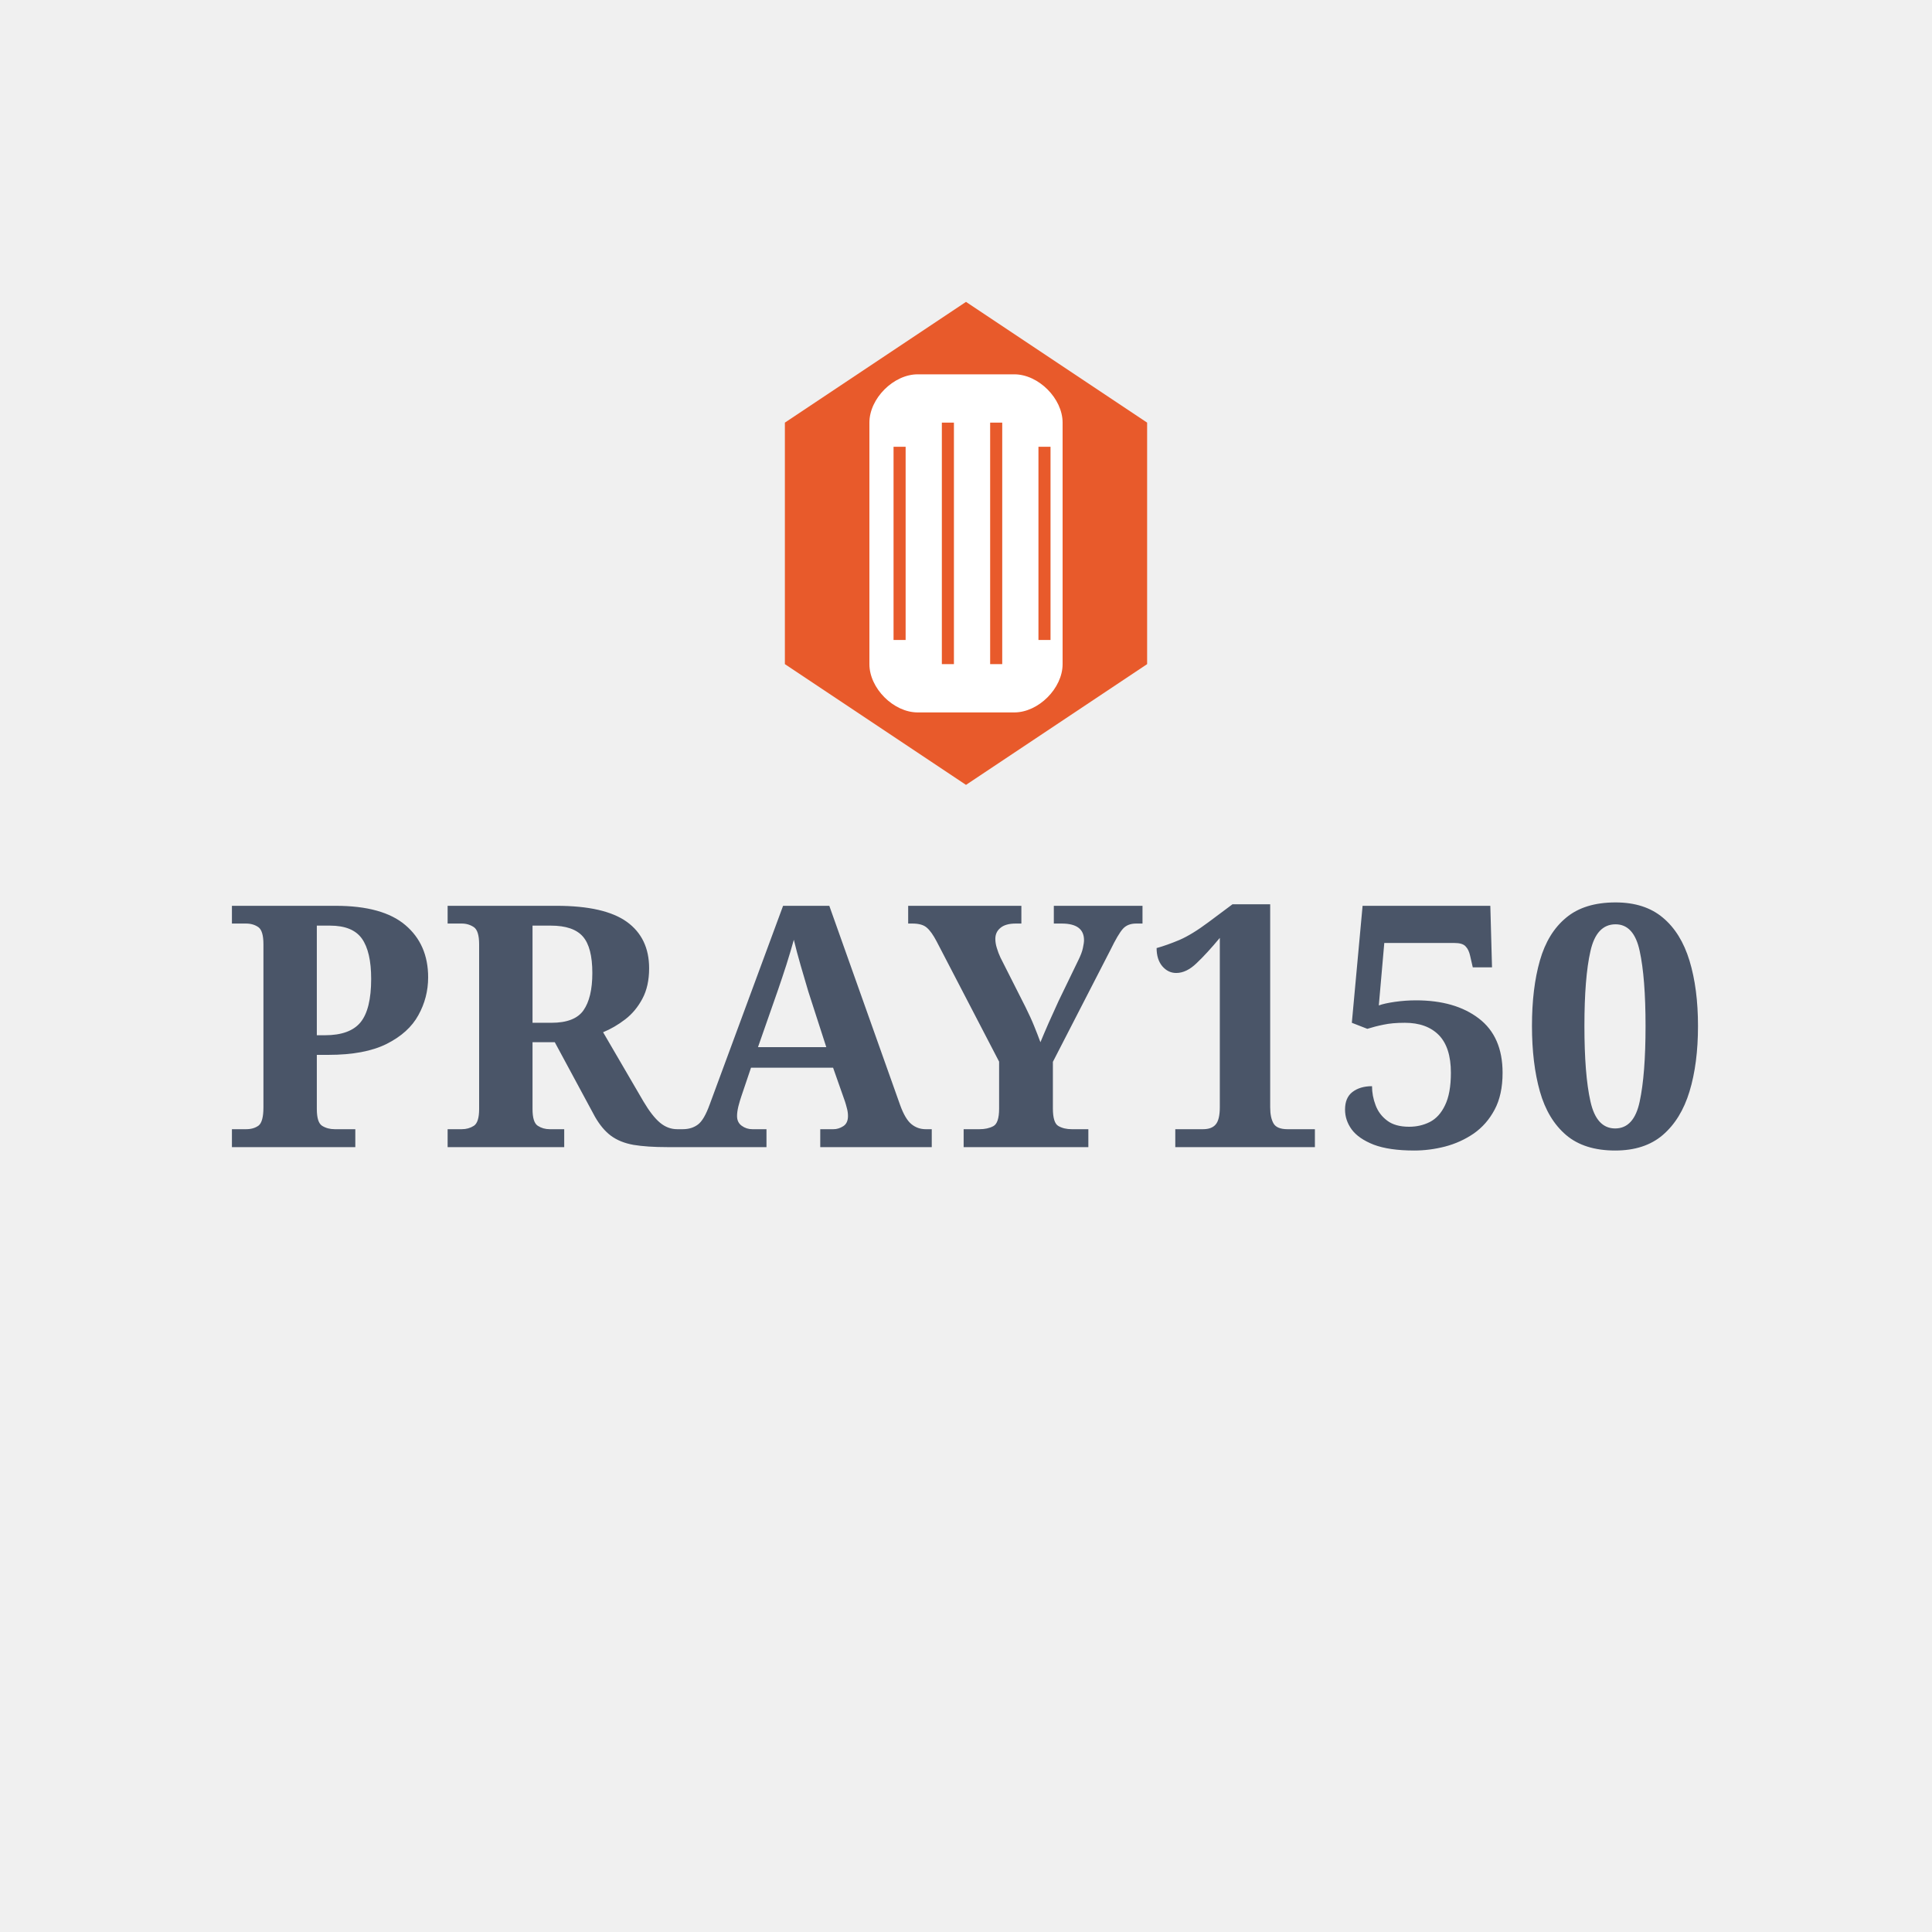
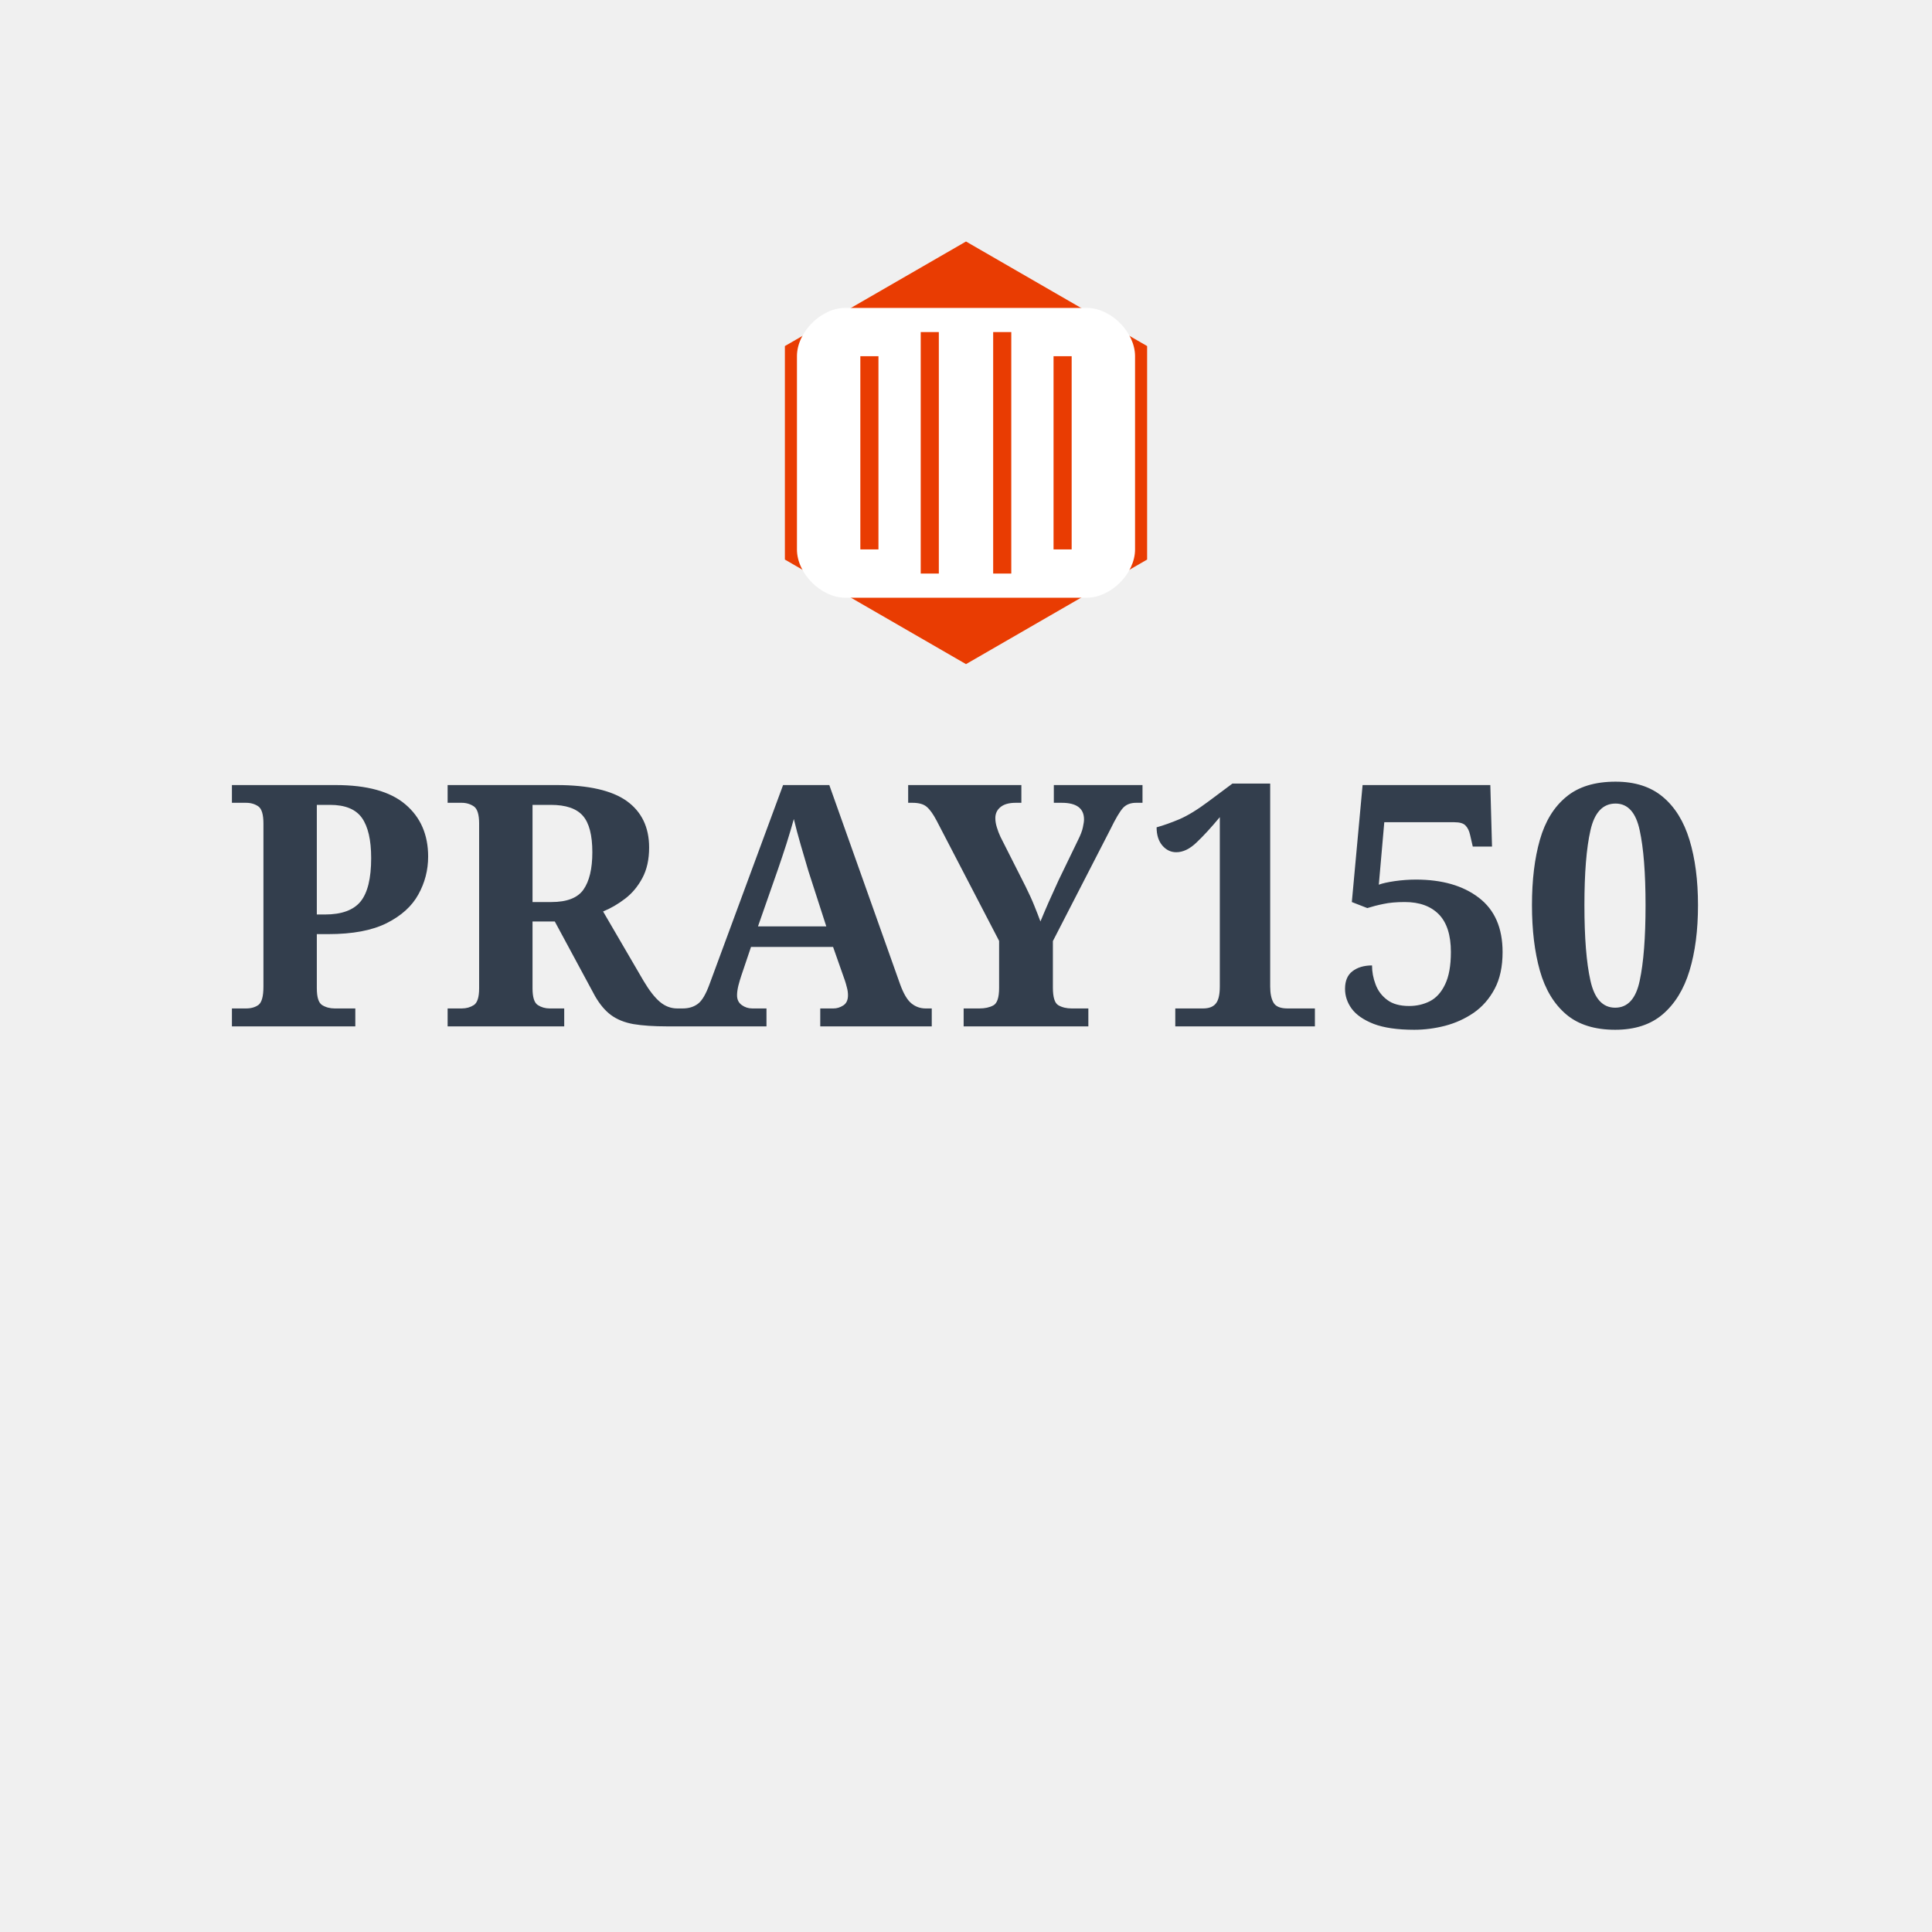
<svg xmlns="http://www.w3.org/2000/svg" viewBox="0 0 160 160" width="160" height="160">
-   <polygon points="80,25 95,35 95,55 80,65 65,55 65,35" fill="#E85A2B" />
-   <g transform="translate(80, 45)" fill="white">
-     <path d="M-8,-10 C-8,-12 -6,-14 -4,-14 L4,-14 C6,-14 8,-12 8,-10 L8,10 C8,12 6,14 4,14 L-4,14 C-6,14 -8,12 -8,10 Z" fill="white" />
-     <rect x="-6" y="-8" width="1" height="16" fill="#E85A2B" />
-     <rect x="-2" y="-10" width="1" height="20" fill="#E85A2B" />
-     <rect x="2" y="-10" width="1" height="20" fill="#E85A2B" />
-     <rect x="6" y="-8" width="1" height="16" fill="#E85A2B" />
+   <polygon points="80,20 95,28.66 95,46.34 80,55 65,46.34 65,28.66" fill="#E93C02" />
+   <g transform="translate(80, 37.5)" fill="white">
+     <path d="M-10,-12 C-12,-12 -14,-10 -14,-8 L-14,8 C-14,10 -12,12 -10,12 L10,12 C12,12 14,10 14,8 L14,-8 C14,-10 12,-12 10,-12 Z" />
+     <line x1="-8" y1="-8" x2="-8" y2="8" stroke="#E93C02" stroke-width="1.5" />
+     <line x1="-3" y1="-10" x2="-3" y2="10" stroke="#E93C02" stroke-width="1.5" />
+     <line x1="3" y1="-10" x2="3" y2="10" stroke="#E93C02" stroke-width="1.5" />
+     <line x1="8" y1="-8" x2="8" y2="8" stroke="#E93C02" stroke-width="1.5" />
  </g>
-   <text x="80" y="95" font-family="Georgia, serif" font-size="28" font-weight="bold" fill="#4A5568" text-anchor="middle">PRAY150</text>
+   <text x="80" y="85" font-family="Georgia, serif" font-size="28" font-weight="bold" fill="#333E4D" text-anchor="middle">PRAY150</text>
</svg>
